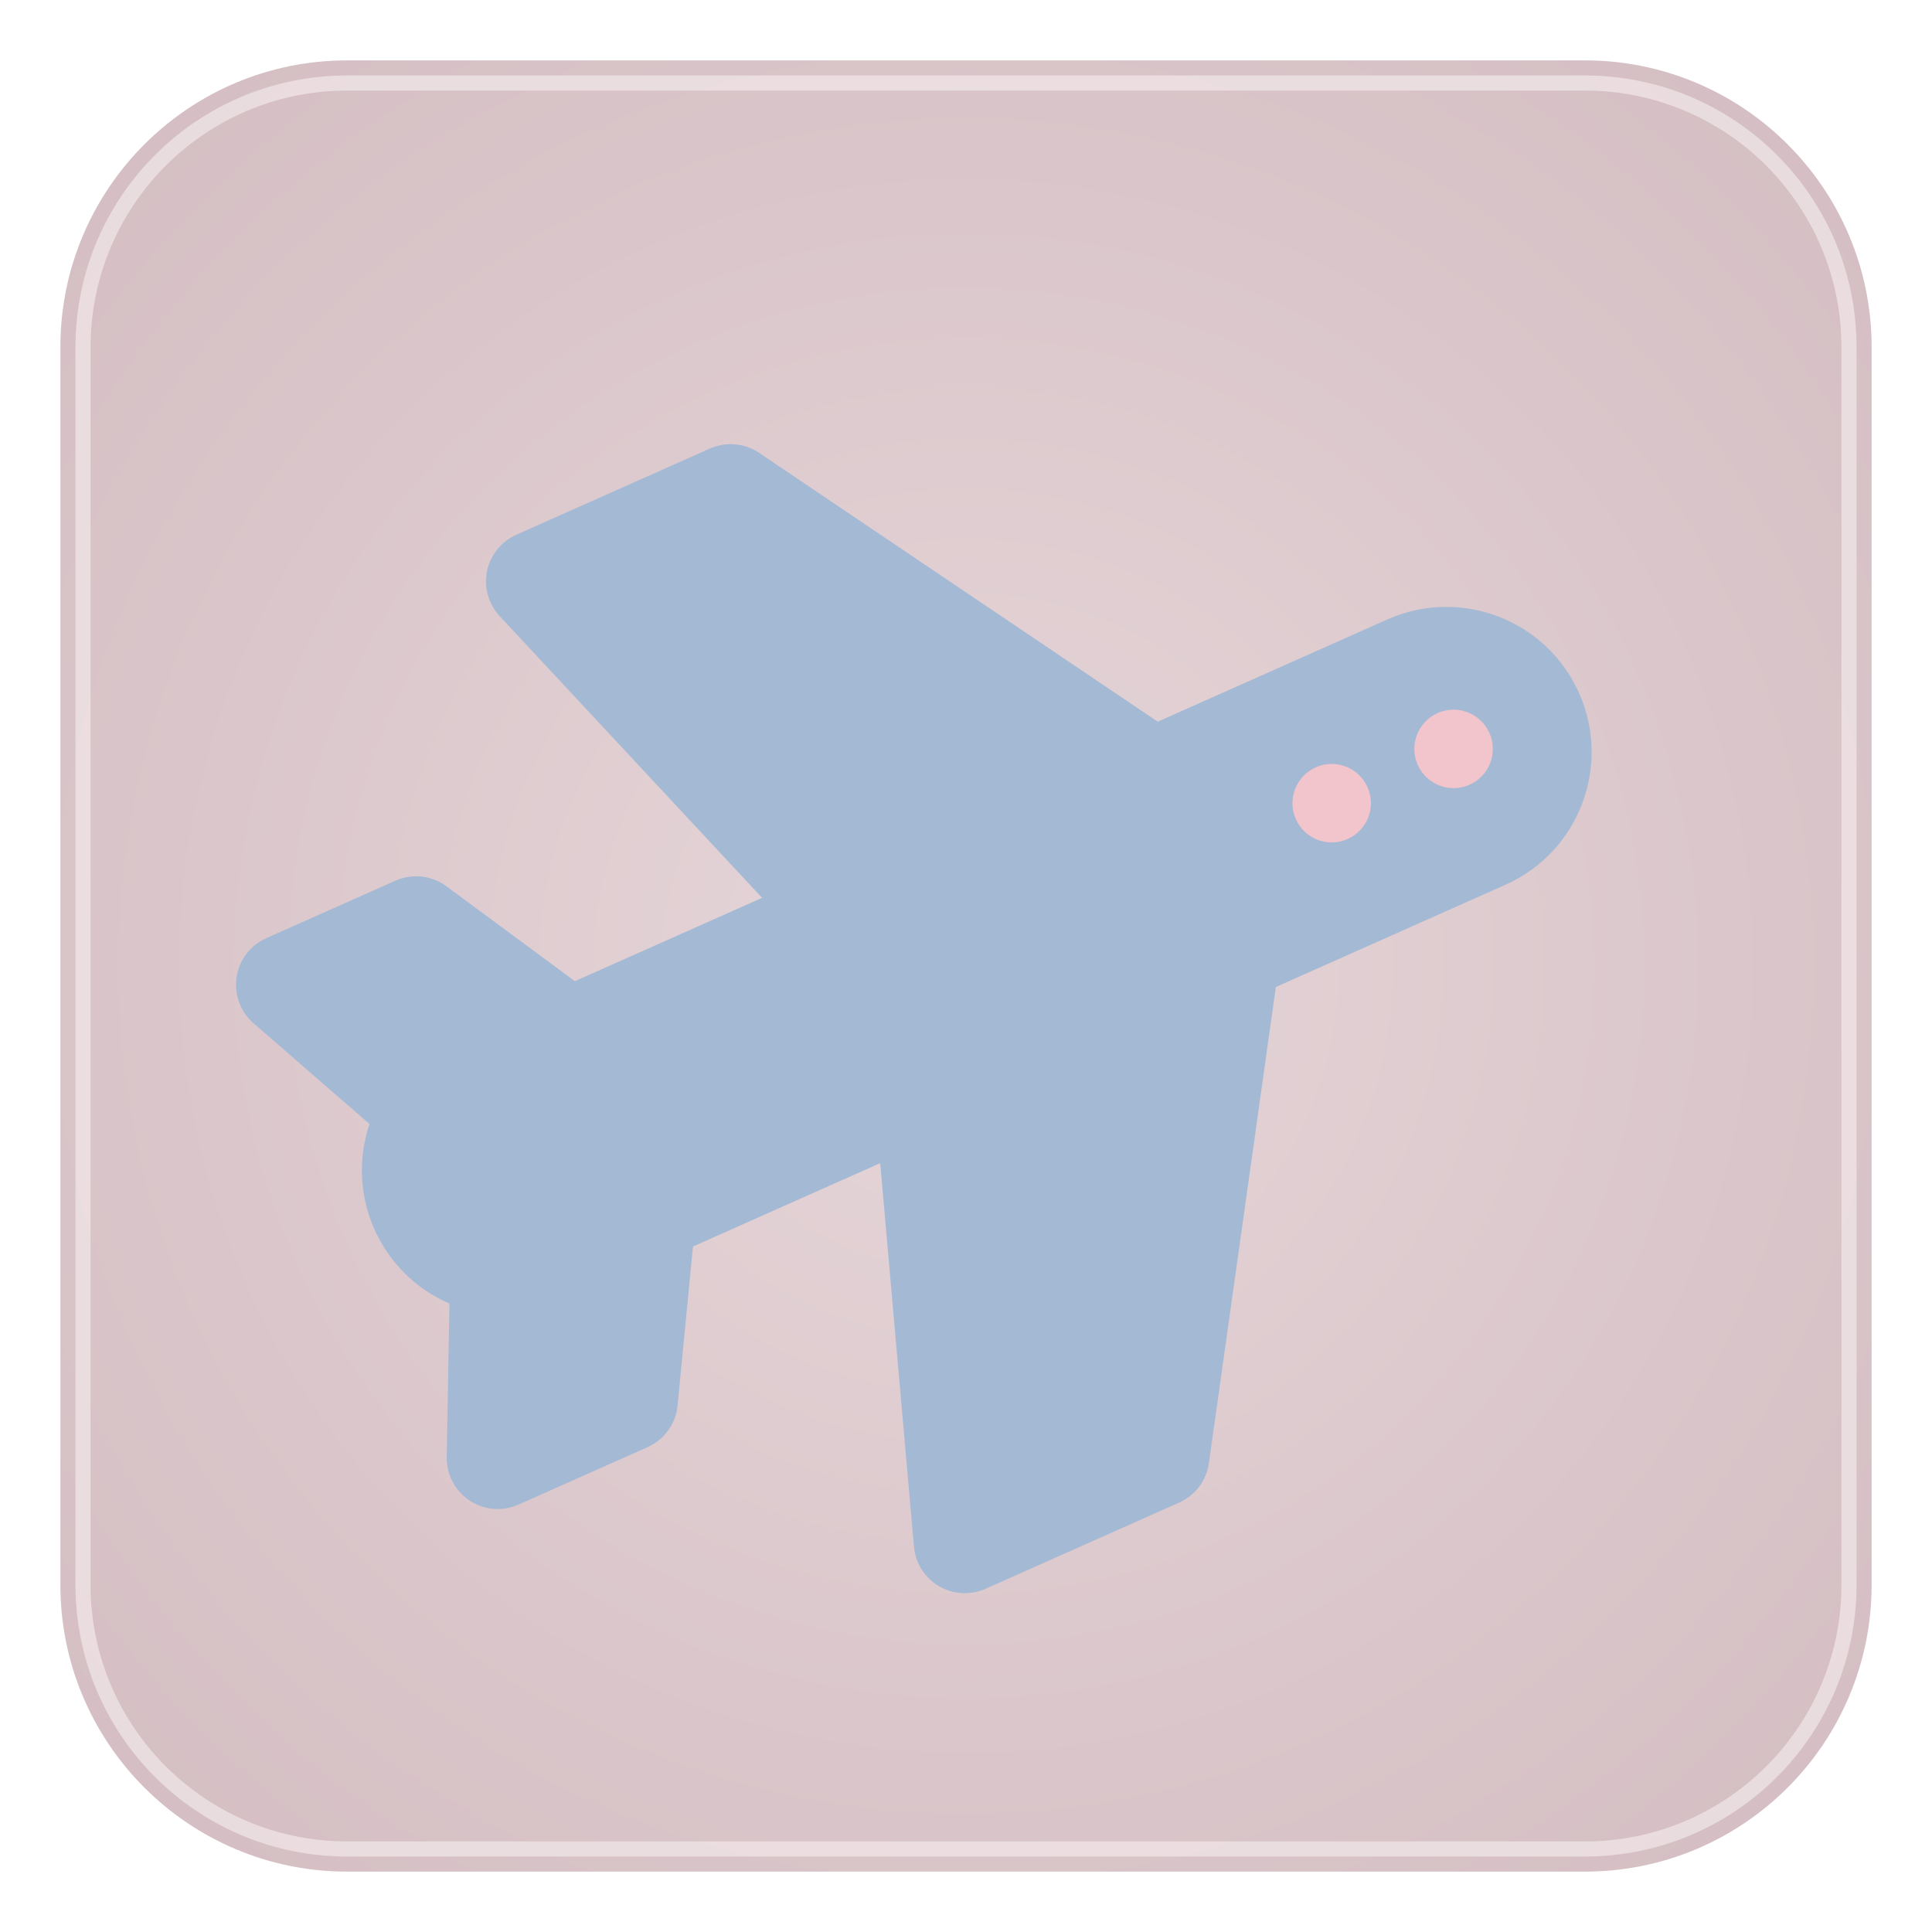
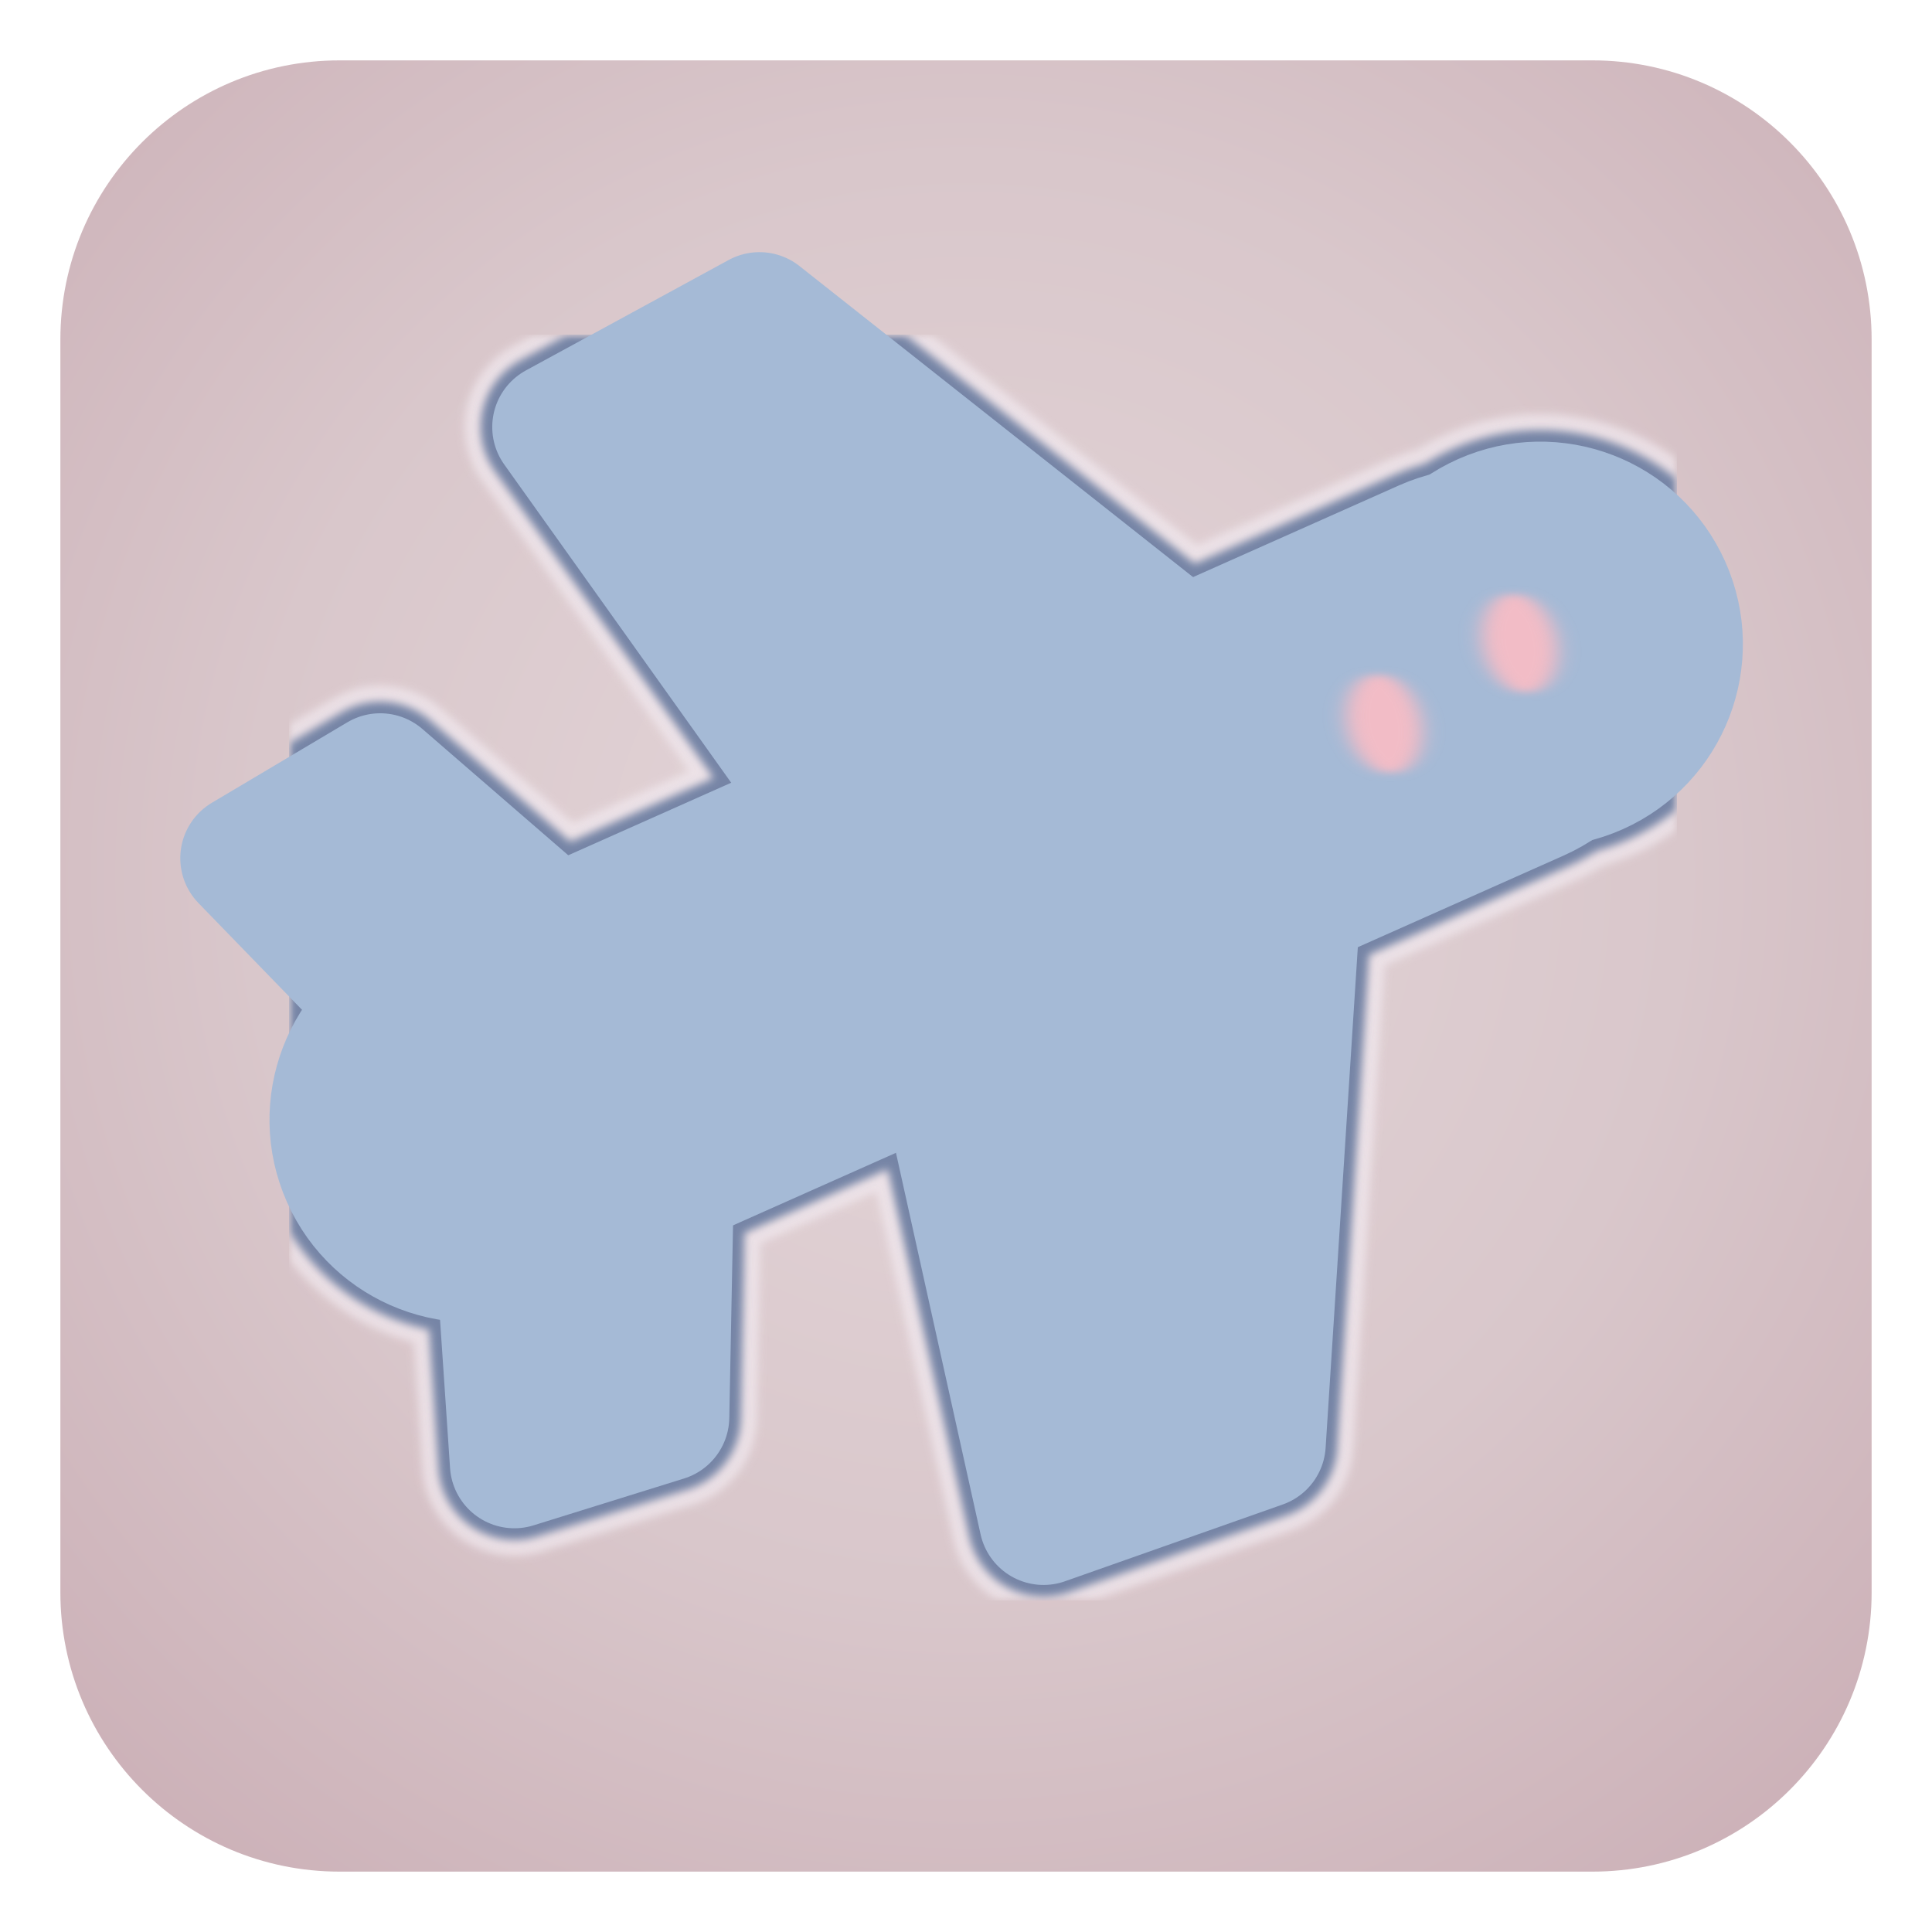
- <svg xmlns="http://www.w3.org/2000/svg" viewBox="0 0 512 512">
+ <svg xmlns="http://www.w3.org/2000/svg" viewBox="0 0 512 512" overflow="visible">
  <defs>
-     <radialGradient id="tile" cx="50%" cy="50%" r="75%">
-       <stop offset="0" stop-color="#e6d6d9" />
-       <stop offset="1" stop-color="#d2bbc0" />
+     <radialGradient id="tile" cx="50%" cy="45%" r="72%">
+       <stop offset="0" stop-color="#e4d6d9" />
+       <stop offset=".55" stop-color="#d9c7cb" />
+       <stop offset="1" stop-color="#cbafb6" />
    </radialGradient>
+     <g id="plane" transform="rotate(-24 256 256) translate(276 240) scale(1.22) translate(-262 -256)">
+       <rect x="104" y="226" width="300" height="60" rx="30" />
+       <circle cx="388" cy="256" r="30" />
+       <path d="M236 244 L212 126 L262 122 L326 244 Z" />
+       <path d="M236 268 L212 386 L262 390 L326 268 Z" />
+       <path d="M134 244 L112 184 L146 180 L176 244 Z" />
+       <path d="M134 268 L112 328 L146 332 L176 268 Z" />
+     </g>
+     <filter id="soft" x="-5%" y="-5%" width="110%" height="110%">
+       <feGaussianBlur stdDeviation="1.1" />
+     </filter>
+     <filter id="eye" x="-50%" y="-50%" width="200%" height="200%">
+       <feGaussianBlur stdDeviation="1.6" />
+     </filter>
  </defs>
-   <rect x="16" y="16" width="480" height="480" rx="76" fill="url(#tile)" />
-   <rect x="22" y="22" width="468" height="468" rx="70" fill="none" stroke="#f3e8ea" stroke-opacity=".7" stroke-width="4" />
-   <g transform="rotate(-24 256 256) translate(256 256) scale(1.04) translate(-256 -256)" fill="#a4b9d4" stroke="#a4b9d4" stroke-width="26" stroke-linejoin="round" stroke-linecap="round">
-     <rect x="104" y="232" width="310" height="48" rx="24" />
-     <path d="M240 250 L196 122 L250 122 L330 250 Z" />
-     <path d="M240 262 L196 390 L250 390 L330 262 Z" />
-     <path d="M124 250 L96 190 L132 190 L166 250 Z" />
-     <path d="M124 262 L96 322 L132 322 L166 262 Z" />
-   </g>
-   <g transform="rotate(-24 256 256) translate(256 256) scale(1.04) translate(-256 -256)" fill="#f2c4cb">
-     <circle cx="392" cy="256" r="10" />
-     <circle cx="358" cy="256" r="10" />
+   <rect x="16" y="16" width="480" height="480" rx="74" fill="url(#tile)" />
+   <use href="#plane" fill="#f1e8ee" stroke="#f1e8ee" stroke-width="40" stroke-linejoin="round" opacity=".75" filter="url(#soft)" />
+   <use href="#plane" fill="#7685a6" stroke="#7685a6" stroke-width="33" stroke-linejoin="round" filter="url(#soft)" />
+   <use href="#plane" fill="#a5bad6" stroke="#a5bad6" stroke-width="28" stroke-linejoin="round" />
+   <g transform="rotate(-24 256 256) translate(276 240) scale(1.22) translate(-262 -256)" fill="#f2bcc6" filter="url(#eye)">
+     <ellipse cx="384" cy="254" rx="8" ry="11" transform="rotate(8 384 254)" />
+     <ellipse cx="350" cy="258" rx="8" ry="11" transform="rotate(8 350 258)" />
  </g>
</svg>
